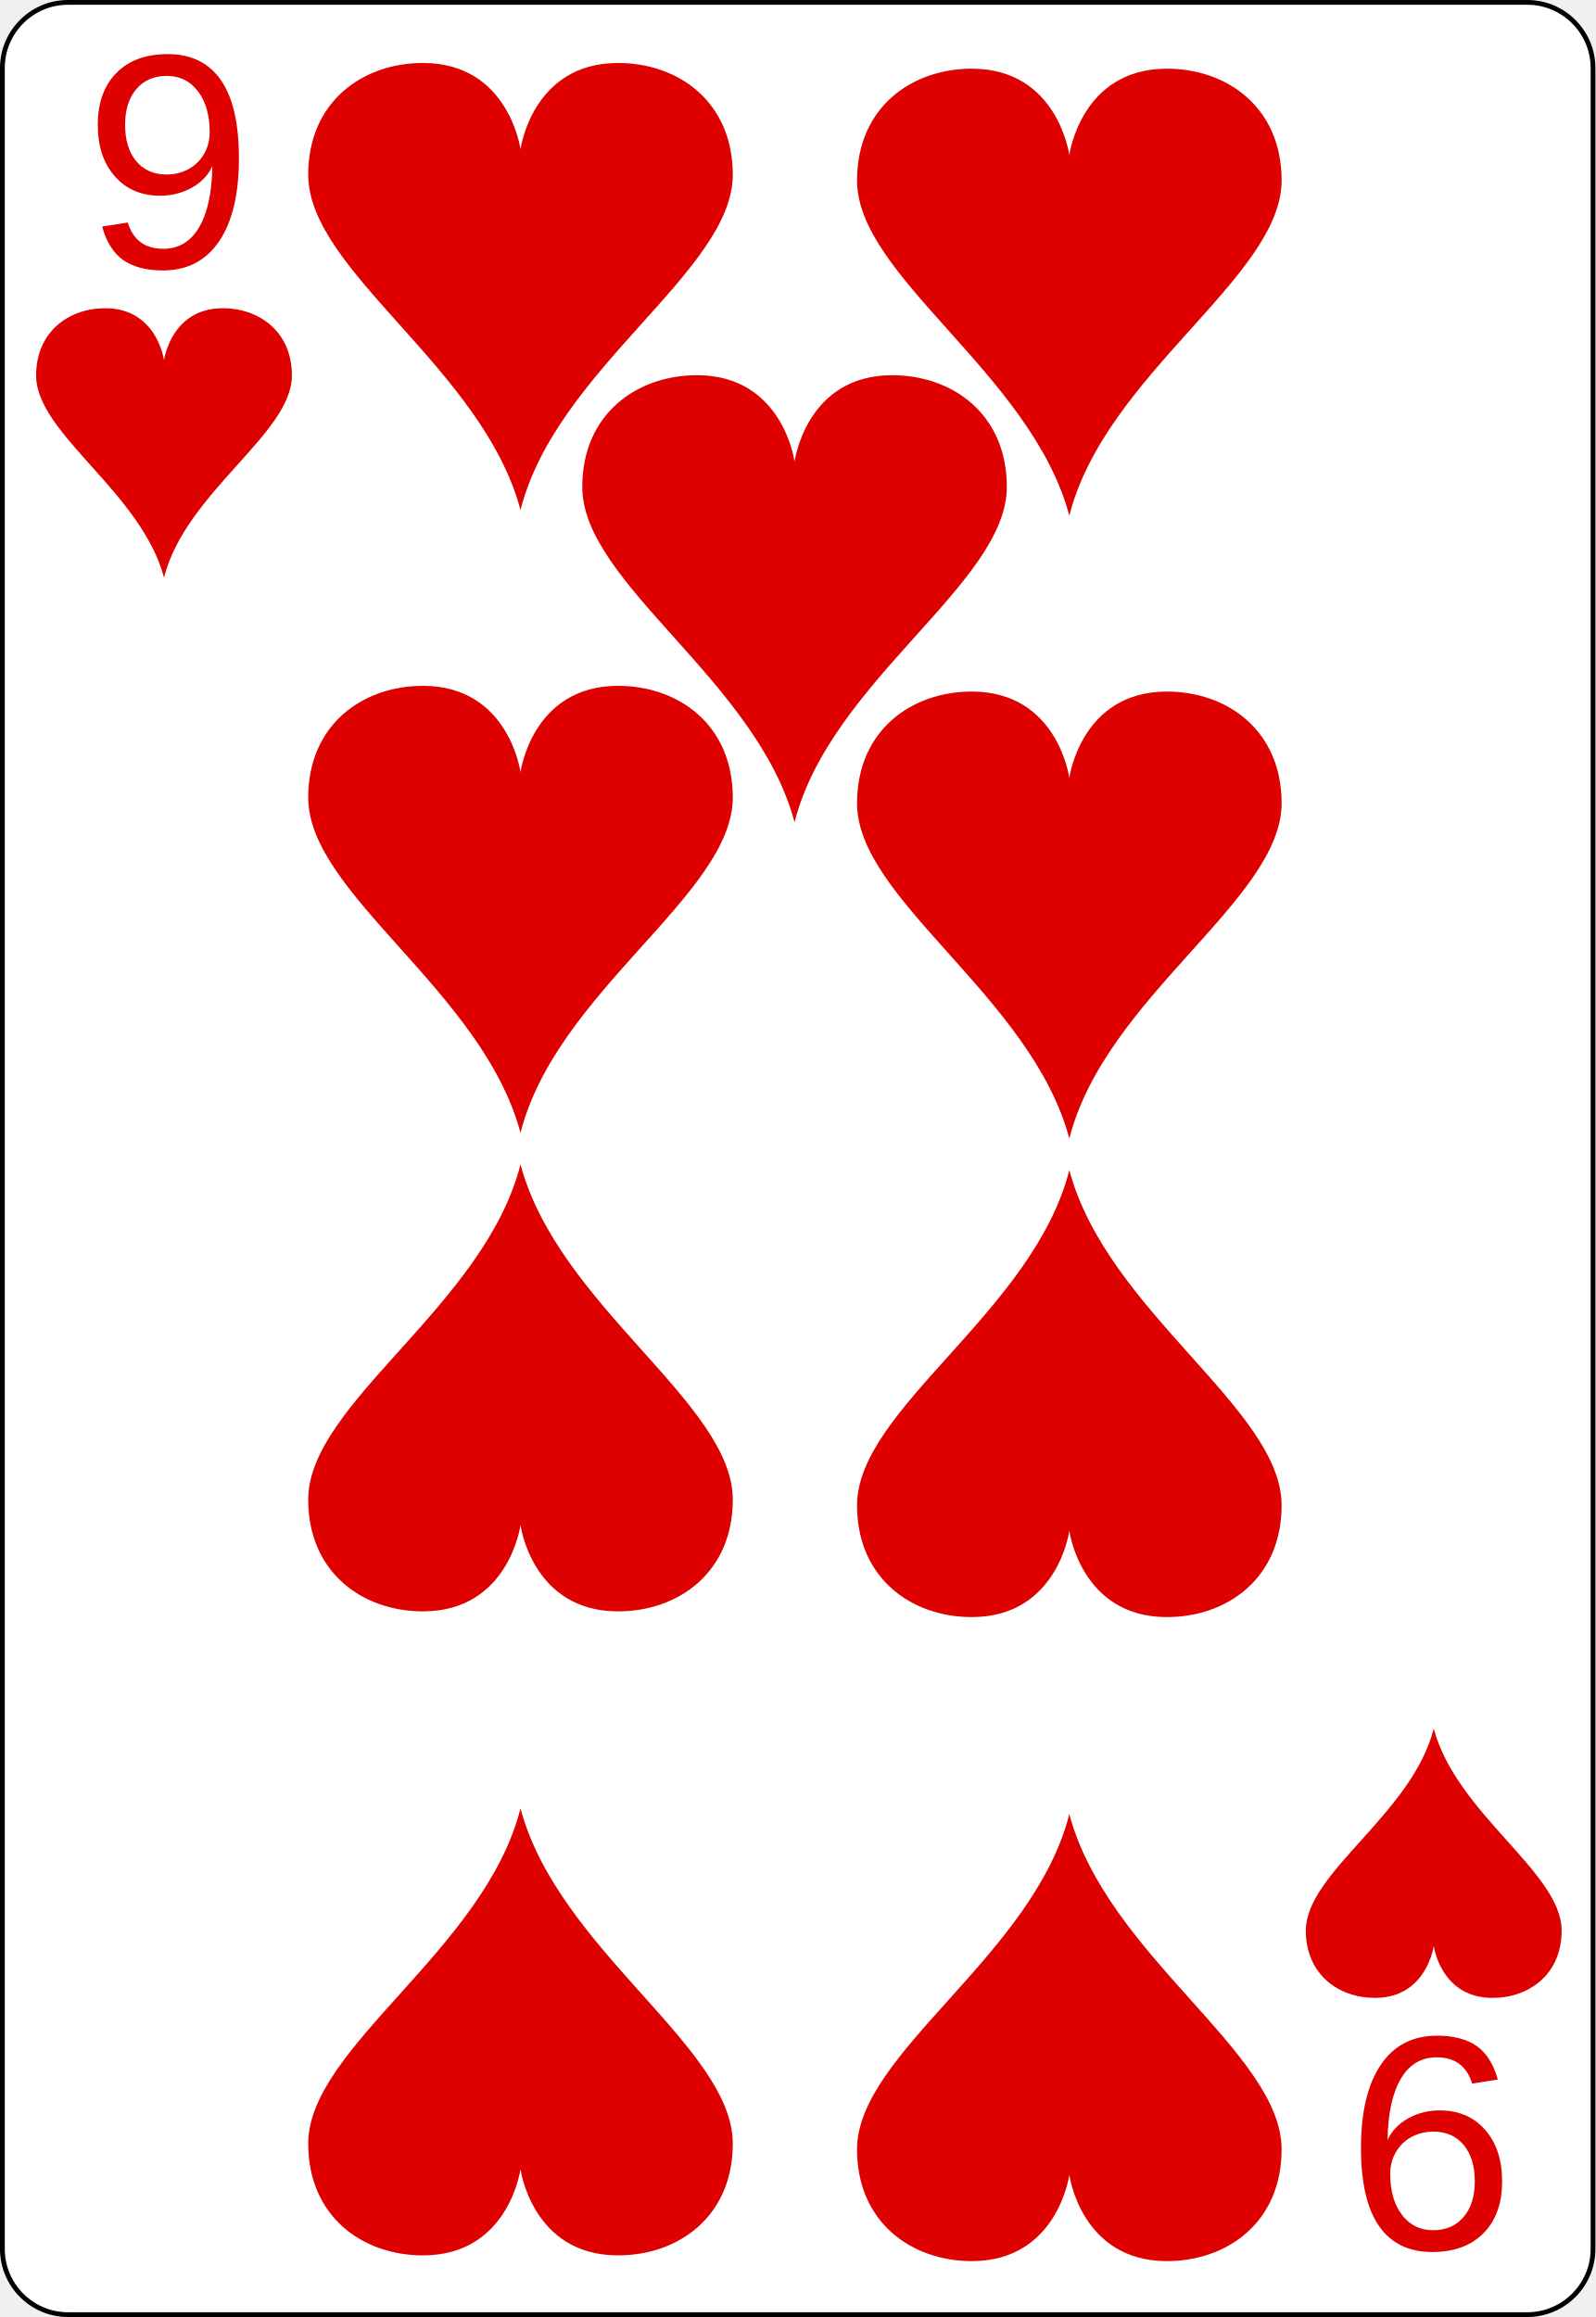
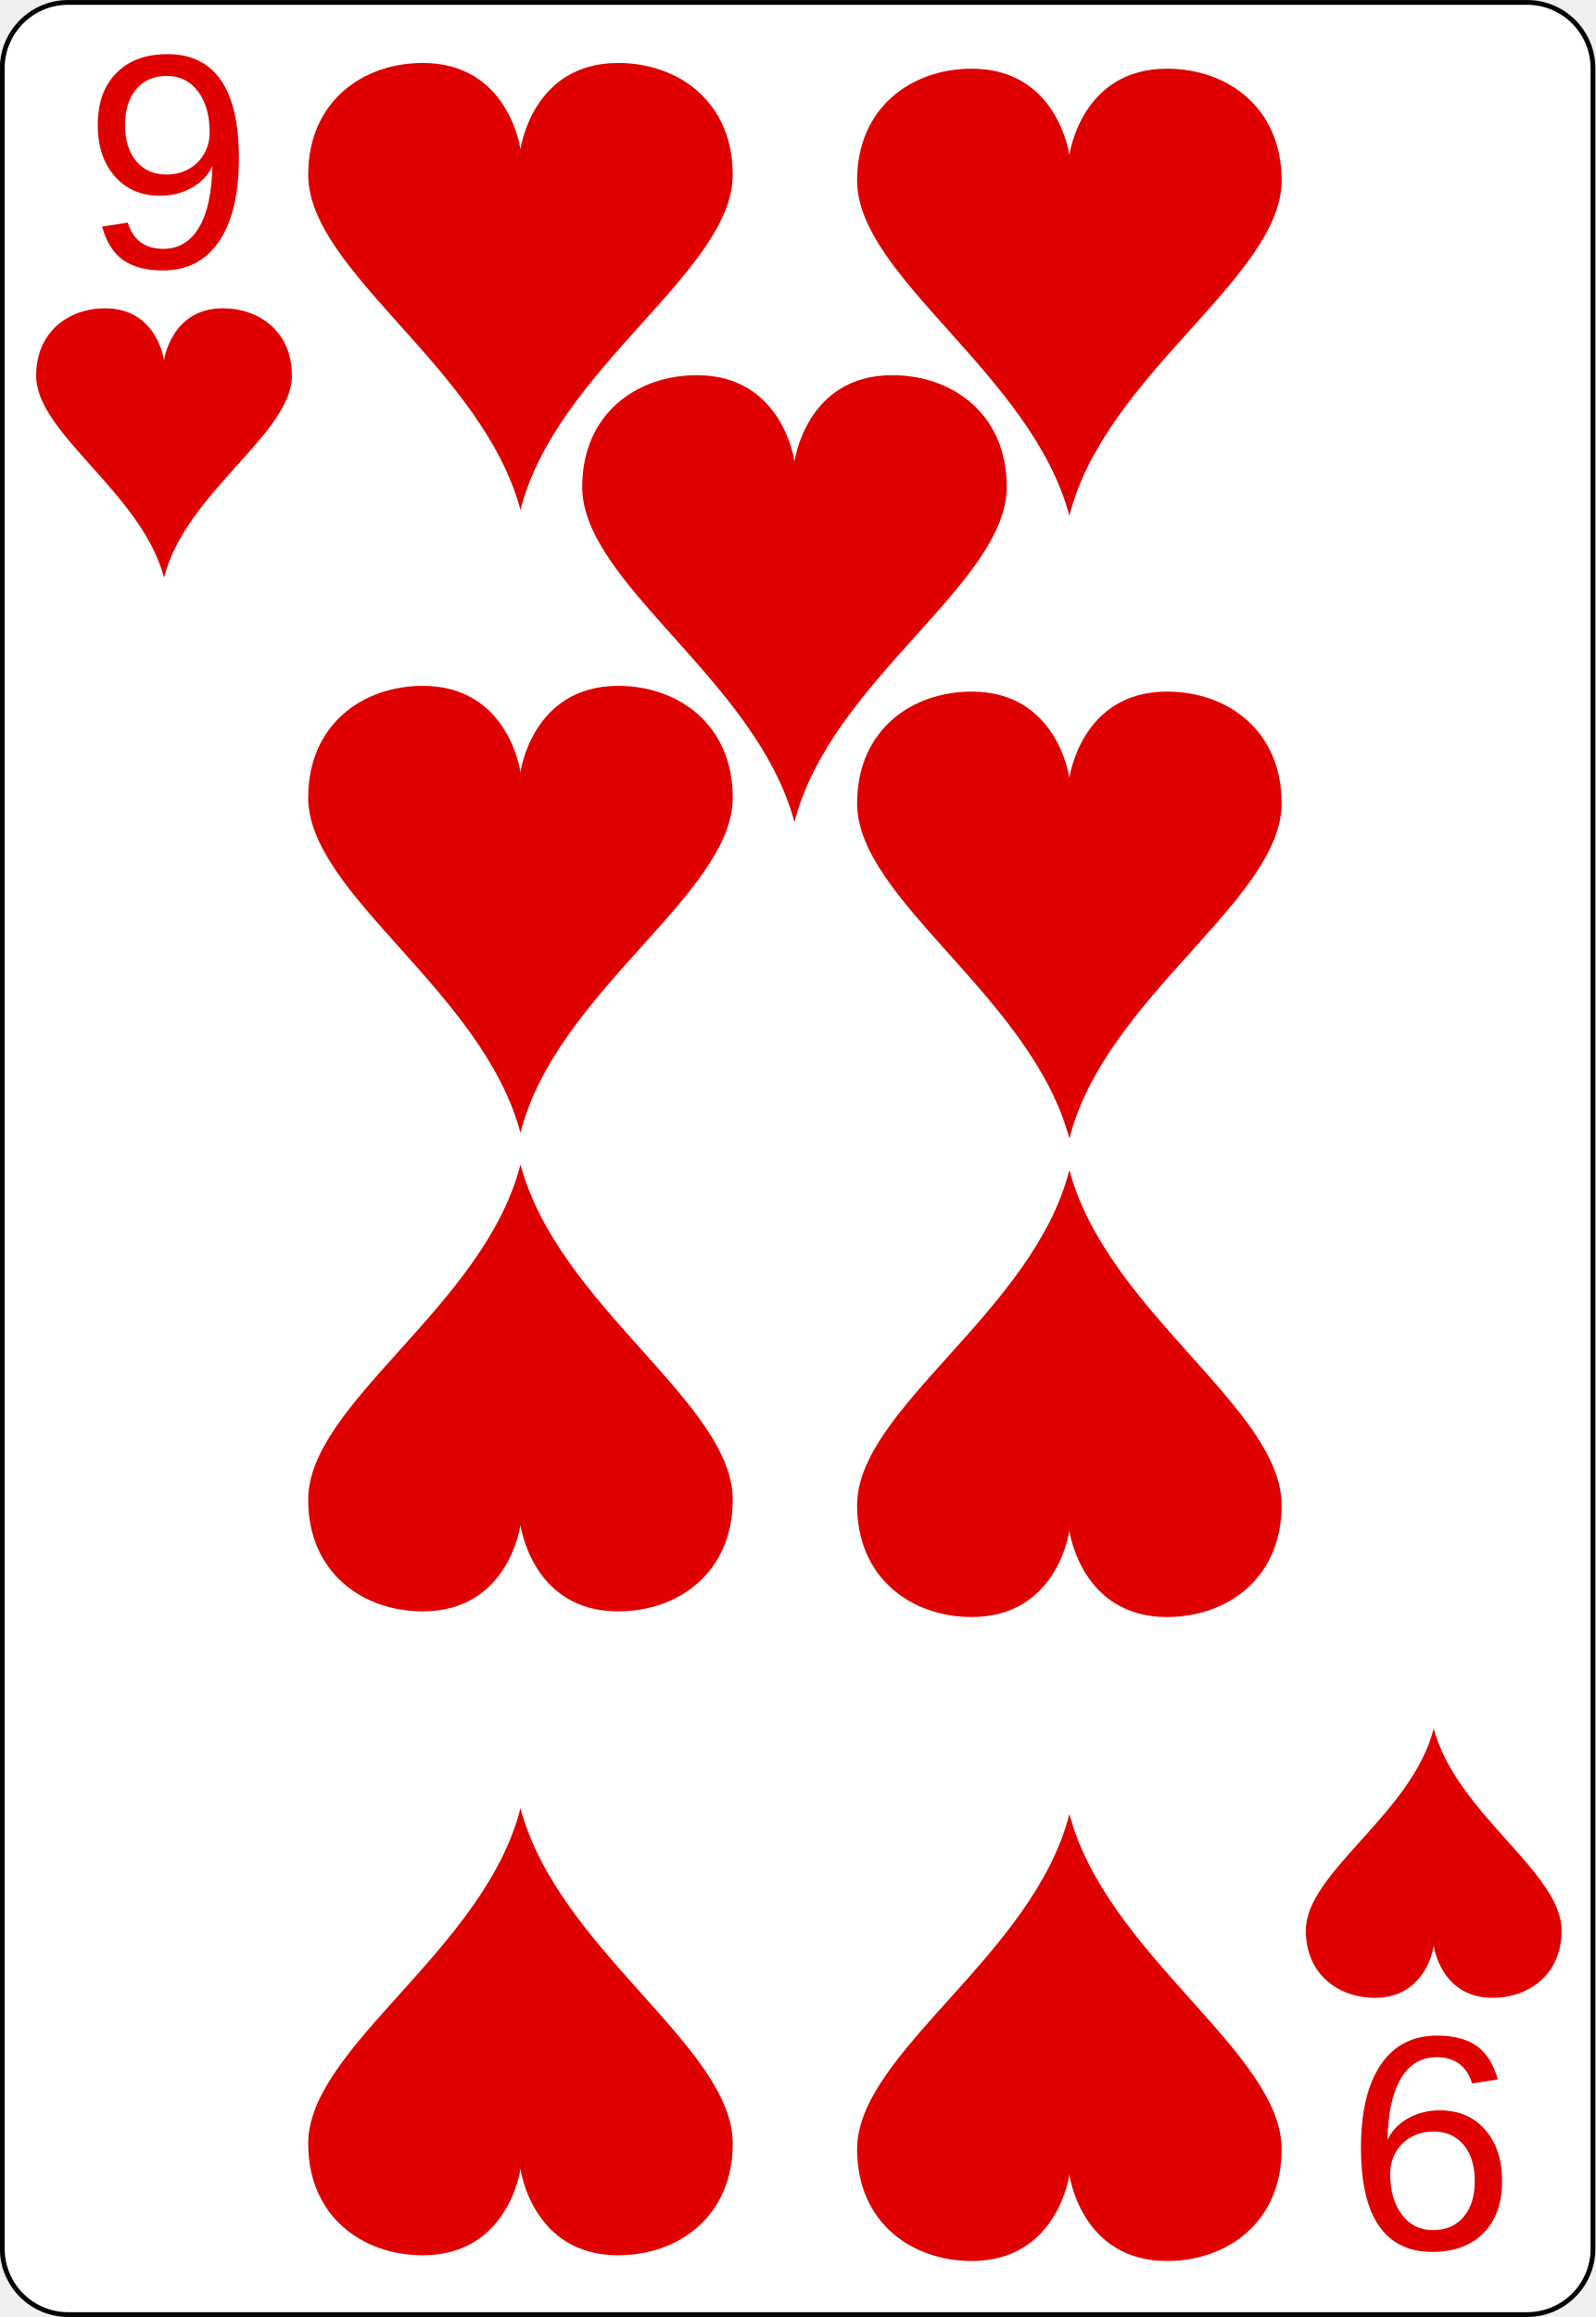
- <svg xmlns="http://www.w3.org/2000/svg" xmlns:xlink="http://www.w3.org/1999/xlink" width="167.087pt" height="242.667pt" viewBox="0 0 167.087 242.667" xml:space="preserve" id="svg2" version="1.1">
-   <defs id="defs41">
-     <radialGradient xlink:href="#linearGradient3773" id="radialGradient3781" cx="-0.158" cy="-8.835" fx="-0.158" fy="-8.835" r="8" gradientTransform="matrix(-1.584269,-0.02349808,0.03071979,-2.477574,-0.2485638,-26.71351)" gradientUnits="userSpaceOnUse" />
-     <linearGradient id="linearGradient3773">
-       <stop style="stop-color:#000000;stop-opacity:1;" offset="0" id="stop3775" />
-       <stop style="stop-color:#000000;stop-opacity:0.649;" offset="1" id="stop3777" />
-     </linearGradient>
-     <radialGradient xlink:href="#linearGradient3773" id="radialGradient3957" cx="-0.158" cy="-8.835" fx="-0.158" fy="-8.835" r="8" gradientTransform="matrix(-1.584269,-0.02349808,0.03071979,-2.477574,-0.2485638,-26.71351)" gradientUnits="userSpaceOnUse" />
-     <linearGradient id="linearGradient3959">
-       <stop style="stop-color:#000000;stop-opacity:1;" offset="0" id="stop3961" />
-       <stop style="stop-color:#000000;stop-opacity:0.649;" offset="1" id="stop3963" />
-     </linearGradient>
-     <radialGradient r="81.903" fy="509.476" fx="168.025" cy="509.476" cx="168.025" gradientTransform="matrix(1.25656,-0.7774064,0.3366382,0.5361257,-221.2021,359.2426)" gradientUnits="userSpaceOnUse" id="radialGradient3975" xlink:href="#linearGradient3784-4" />
-     <linearGradient id="linearGradient3784-4">
-       <stop style="stop-color:#ffffff;stop-opacity:0.435;" offset="0" id="stop3786-8" />
-       <stop style="stop-color:#000000;stop-opacity:0;" offset="1" id="stop3788-6" />
-     </linearGradient>
-     <radialGradient xlink:href="#linearGradient3784-4-5" id="radialGradient3929" gradientUnits="userSpaceOnUse" gradientTransform="matrix(1.25656,-0.7774064,0.3366382,0.5361257,-221.2021,359.2426)" cx="168.025" cy="509.476" fx="168.025" fy="509.476" r="81.903" />
-     <linearGradient id="linearGradient3784-4-5">
-       <stop style="stop-color:#ffffff;stop-opacity:0.489;" offset="0" id="stop3786-8-0" />
-       <stop style="stop-color:#000000;stop-opacity:0;" offset="1" id="stop3788-6-3" />
-     </linearGradient>
-     <radialGradient xlink:href="#linearGradient3784-4-1" id="radialGradient3927" gradientUnits="userSpaceOnUse" gradientTransform="matrix(1.25656,-0.7774064,0.3366382,0.5361257,-221.2021,359.2426)" cx="168.025" cy="509.476" fx="168.025" fy="509.476" r="81.903" />
-     <linearGradient id="linearGradient3784-4-1">
-       <stop style="stop-color:#ffffff;stop-opacity:0.237;" offset="0" id="stop3786-8-03" />
-       <stop style="stop-color:#000000;stop-opacity:0;" offset="1" id="stop3788-6-6" />
-     </linearGradient>
-     <radialGradient xlink:href="#linearGradient3768" id="radialGradient3776" cx="-0.206" cy="-4.579" fx="-0.206" fy="-4.579" r="8" gradientTransform="matrix(-1,0,0,-1.720176,-0.4120407,-13.02719)" gradientUnits="userSpaceOnUse" />
-     <linearGradient id="linearGradient3768">
-       <stop style="stop-color:#df0000;stop-opacity:1;" offset="0" id="stop3770" />
-       <stop style="stop-color:#df0000;stop-opacity:0.672;" offset="1" id="stop3772" />
-     </linearGradient>
-     <radialGradient r="81.903" fy="511.223" fx="171.487" cy="511.223" cx="171.487" gradientTransform="matrix(1.152989,-0.6739155,0.3948202,0.6754904,-233.6326,270.4008)" gradientUnits="userSpaceOnUse" id="radialGradient4013" xlink:href="#linearGradient3784-4-6" />
-     <linearGradient id="linearGradient3784-4-6">
-       <stop style="stop-color:#ffffff;stop-opacity:0.313;" offset="0" id="stop3786-8-8" />
-       <stop style="stop-color:#000000;stop-opacity:0;" offset="1" id="stop3788-6-8" />
-     </linearGradient>
-     <radialGradient r="81.903" fy="492.632" fx="159.354" cy="492.632" cx="159.354" gradientTransform="matrix(1.089478,-0.715138,0.4464527,0.6562658,-244.9333,290.9185)" gradientUnits="userSpaceOnUse" id="radialGradient4013-8" xlink:href="#linearGradient3784-4-2" />
-     <linearGradient id="linearGradient3784-4-2">
-       <stop style="stop-color:#ffffff;stop-opacity:0.29;" offset="0" id="stop3786-8-1" />
-       <stop style="stop-color:#000000;stop-opacity:0;" offset="1" id="stop3788-6-5" />
-     </linearGradient>
-     <radialGradient r="81.903" fy="492.632" fx="159.354" cy="492.632" cx="159.354" gradientTransform="matrix(1.089478,-0.715138,0.4464527,0.6562658,-244.9333,290.9185)" gradientUnits="userSpaceOnUse" id="radialGradient3073" xlink:href="#linearGradient3784-4-2" />
-   </defs>
-   <g id="Layer_x0020_1" style="fill-rule:nonzero;clip-rule:nonzero;stroke:#000000;stroke-miterlimit:4;">
-     <path style="fill:#FFFFFF;stroke-width:0.5;" d="M166.837,235.548c0,3.777-3.087,6.869-6.871,6.869H7.111c-3.775,0-6.861-3.092-6.861-6.869V7.12C0.25,3.343,3.336,0.25,7.111,0.25h152.855    c3.784,0,6.871,3.093,6.871,6.87v228.428z" id="path5" />
-     <g style="stroke:none;" id="g7">
-       <g id="g9">
- 				
- 			</g>
-     </g>
-     <g id="g15">
- 			
- 		</g>
-     <g id="g19">
- 			
- 		</g>
-     <g style="stroke:none;" id="g23">
-       <g id="g25">
- 				
- 			</g>
-     </g>
-     <g style="stroke:none;" id="g31">
-       <g id="g33">
- 				
- 			</g>
-     </g>
+ <svg xmlns="http://www.w3.org/2000/svg" xml:space="preserve" width="222.78" height="323.56" viewBox="0 0 167.09 242.67">
+   <g style="fill-rule:nonzero;clip-rule:nonzero;stroke:#000;stroke-miterlimit:4">
+     <path d="M166.84 235.55a6.9 6.9 0 0 1-6.87 6.87H7.1a6.9 6.9 0 0 1-6.86-6.87V7.12A6.9 6.9 0 0 1 7.11.25h152.86a6.9 6.9 0 0 1 6.87 6.87z" style="fill:#fff;stroke-width:.5" />
  </g>
-   <g transform="matrix(1.674307,0,0,1.566992,17.17751,46.38532)" id="layer1-9-6" style="fill:#df0000;fill-opacity:1">
-     <path style="fill:#df0000;fill-opacity:1" id="hl-8" d="M 3.676,-9 C 0.433,-9 0,-5.523 0,-5.523 0,-5.523 -0.433,-9 -3.676,-9 -5.946,-9 -8,-7.441 -8,-4.5 -8,-0.614 -1.421,3.294 0,9 1.352,3.299 8,-0.614 8,-4.5 8,-7.441 5.946,-9 3.676,-9 z" />
-   </g>
-   <g transform="matrix(-1.674307,0,0,-1.566992,150.156,195.1431)" id="layer1-9-6-5" style="fill:#df0000;fill-opacity:1">
-     <path style="fill:#df0000;fill-opacity:1" id="hl-8-1" d="M 3.676,-9 C 0.433,-9 0,-5.523 0,-5.523 0,-5.523 -0.433,-9 -3.676,-9 -5.946,-9 -8,-7.441 -8,-4.5 -8,-0.614 -1.421,3.294 0,9 1.352,3.299 8,-0.614 8,-4.5 8,-7.441 5.946,-9 3.676,-9 z" />
-   </g>
-   <g transform="matrix(2.779008,0,0,2.600887,54.51227,30.00377)" id="layer1-9-6-8" style="fill:#df0000;fill-opacity:1">
-     <path style="fill:#df0000;fill-opacity:1" id="hl-8-8" d="M 3.676,-9 C 0.433,-9 0,-5.523 0,-5.523 0,-5.523 -0.433,-9 -3.676,-9 -5.946,-9 -8,-7.441 -8,-4.5 -8,-0.614 -1.421,3.294 0,9 1.352,3.299 8,-0.614 8,-4.5 8,-7.441 5.946,-9 3.676,-9 z" />
-   </g>
-   <g transform="matrix(-2.779008,0,0,-2.600887,54.51227,212.8062)" id="layer1-9-6-8-9" style="fill:#df0000;fill-opacity:1">
-     <path style="fill:#df0000;fill-opacity:1" id="hl-8-8-5" d="M 3.676,-9 C 0.433,-9 0,-5.523 0,-5.523 0,-5.523 -0.433,-9 -3.676,-9 -5.946,-9 -8,-7.441 -8,-4.5 -8,-0.614 -1.421,3.294 0,9 1.352,3.299 8,-0.614 8,-4.5 8,-7.441 5.946,-9 3.676,-9 z" />
-   </g>
-   <g transform="matrix(2.779008,0,0,2.600887,54.51227,95.23862)" id="layer1-9-6-8-8" style="fill:#df0000;fill-opacity:1">
-     <path style="fill:#df0000;fill-opacity:1" id="hl-8-8-8" d="M 3.676,-9 C 0.433,-9 0,-5.523 0,-5.523 0,-5.523 -0.433,-9 -3.676,-9 -5.946,-9 -8,-7.441 -8,-4.5 -8,-0.614 -1.421,3.294 0,9 1.352,3.299 8,-0.614 8,-4.5 8,-7.441 5.946,-9 3.676,-9 z" />
-   </g>
-   <g transform="matrix(-2.779008,0,0,-2.600887,54.51227,145.356)" id="layer1-9-6-8-884-8" style="fill:#df0000;fill-opacity:1">
-     <path style="fill:#df0000;fill-opacity:1" id="hl-8-8-3-8" d="M 3.676,-9 C 0.433,-9 0,-5.523 0,-5.523 0,-5.523 -0.433,-9 -3.676,-9 -5.946,-9 -8,-7.441 -8,-4.5 -8,-0.614 -1.421,3.294 0,9 1.352,3.299 8,-0.614 8,-4.5 8,-7.441 5.946,-9 3.676,-9 z" />
-   </g>
-   <g transform="matrix(2.779008,0,0,2.600887,111.9909,30.60254)" id="layer1-9-6-8-7" style="fill:#df0000;fill-opacity:1">
-     <path style="fill:#df0000;fill-opacity:1" id="hl-8-8-1" d="M 3.676,-9 C 0.433,-9 0,-5.523 0,-5.523 0,-5.523 -0.433,-9 -3.676,-9 -5.946,-9 -8,-7.441 -8,-4.5 -8,-0.614 -1.421,3.294 0,9 1.352,3.299 8,-0.614 8,-4.5 8,-7.441 5.946,-9 3.676,-9 z" />
-   </g>
-   <g transform="matrix(-2.779008,0,0,-2.600887,111.9909,213.4049)" id="layer1-9-6-8-9-7" style="fill:#df0000;fill-opacity:1">
-     <path style="fill:#df0000;fill-opacity:1" id="hl-8-8-5-2" d="M 3.676,-9 C 0.433,-9 0,-5.523 0,-5.523 0,-5.523 -0.433,-9 -3.676,-9 -5.946,-9 -8,-7.441 -8,-4.5 -8,-0.614 -1.421,3.294 0,9 1.352,3.299 8,-0.614 8,-4.5 8,-7.441 5.946,-9 3.676,-9 z" />
-   </g>
-   <g transform="matrix(2.779008,0,0,2.600887,111.9909,95.8374)" id="layer1-9-6-8-8-7" style="fill:#df0000;fill-opacity:1">
-     <path style="fill:#df0000;fill-opacity:1" id="hl-8-8-8-2" d="M 3.676,-9 C 0.433,-9 0,-5.523 0,-5.523 0,-5.523 -0.433,-9 -3.676,-9 -5.946,-9 -8,-7.441 -8,-4.5 -8,-0.614 -1.421,3.294 0,9 1.352,3.299 8,-0.614 8,-4.5 8,-7.441 5.946,-9 3.676,-9 z" />
-   </g>
-   <g transform="matrix(-2.779008,0,0,-2.600887,111.9909,145.9548)" id="layer1-9-6-8-884-8-2" style="fill:#df0000;fill-opacity:1">
-     <path style="fill:#df0000;fill-opacity:1" id="hl-8-8-3-8-6" d="M 3.676,-9 C 0.433,-9 0,-5.523 0,-5.523 0,-5.523 -0.433,-9 -3.676,-9 -5.946,-9 -8,-7.441 -8,-4.5 -8,-0.614 -1.421,3.294 0,9 1.352,3.299 8,-0.614 8,-4.5 8,-7.441 5.946,-9 3.676,-9 z" />
-   </g>
-   <g transform="matrix(2.779008,0,0,2.600887,83.21339,62.70455)" id="layer1-9-6-8-91" style="fill:#df0000;fill-opacity:1">
-     <path style="fill:#df0000;fill-opacity:1" id="hl-8-8-7" d="M 3.676,-9 C 0.433,-9 0,-5.523 0,-5.523 0,-5.523 -0.433,-9 -3.676,-9 -5.946,-9 -8,-7.441 -8,-4.5 -8,-0.614 -1.421,3.294 0,9 1.352,3.299 8,-0.614 8,-4.5 8,-7.441 5.946,-9 3.676,-9 z" />
-   </g>
-   <text xml:space="preserve" style="font-size:32px;font-style:normal;font-weight:normal;line-height:125%;letter-spacing:0px;word-spacing:0px;fill:#df0000;fill-opacity:1;stroke:none;font-family:Bitstream Vera Sans" x="8.744" y="28.013" id="text3788-43">
-     <tspan id="tspan3790-1" x="8.744" y="28.013" style="font-style:normal;font-variant:normal;font-weight:normal;font-stretch:normal;fill:#df0000;fill-opacity:1;font-family:Arial;-inkscape-font-specification:Arial">9</tspan>
+   <path d="M3.68-9C.43-9 0-5.52 0-5.52S-.43-9-3.68-9C-5.95-9-8-7.44-8-4.5-8-.61-1.42 3.3 0 9 1.35 3.3 8-.61 8-4.5 8-7.44 5.95-9 3.68-9" style="fill:#df0000;fill-opacity:1" transform="matrix(1.6743 0 0 1.567 17.18 46.39)" />
+   <path d="M3.68-9C.43-9 0-5.52 0-5.52S-.43-9-3.68-9C-5.95-9-8-7.44-8-4.5-8-.61-1.42 3.3 0 9 1.35 3.3 8-.61 8-4.5 8-7.44 5.95-9 3.68-9" style="fill:#df0000;fill-opacity:1" transform="matrix(-1.6743 0 0 -1.567 150.16 195.14)" />
+   <path d="M3.68-9C.43-9 0-5.52 0-5.52S-.43-9-3.68-9C-5.95-9-8-7.44-8-4.5-8-.61-1.42 3.3 0 9 1.35 3.3 8-.61 8-4.5 8-7.44 5.95-9 3.68-9" style="fill:#df0000;fill-opacity:1" transform="matrix(2.779 0 0 2.60089 54.51 30)" />
+   <path d="M3.68-9C.43-9 0-5.52 0-5.52S-.43-9-3.68-9C-5.95-9-8-7.44-8-4.5-8-.61-1.42 3.3 0 9 1.35 3.3 8-.61 8-4.5 8-7.44 5.95-9 3.68-9" style="fill:#df0000;fill-opacity:1" transform="matrix(-2.779 0 0 -2.60089 54.51 212.8)" />
+   <path d="M3.68-9C.43-9 0-5.52 0-5.52S-.43-9-3.68-9C-5.95-9-8-7.44-8-4.5-8-.61-1.42 3.3 0 9 1.35 3.3 8-.61 8-4.5 8-7.44 5.95-9 3.68-9" style="fill:#df0000;fill-opacity:1" transform="matrix(2.779 0 0 2.60089 54.51 95.24)" />
+   <path d="M3.68-9C.43-9 0-5.52 0-5.52S-.43-9-3.68-9C-5.95-9-8-7.44-8-4.5-8-.61-1.42 3.3 0 9 1.35 3.3 8-.61 8-4.5 8-7.44 5.95-9 3.68-9" style="fill:#df0000;fill-opacity:1" transform="matrix(-2.779 0 0 -2.60089 54.51 145.36)" />
+   <path d="M3.68-9C.43-9 0-5.52 0-5.52S-.43-9-3.68-9C-5.95-9-8-7.44-8-4.5-8-.61-1.42 3.3 0 9 1.35 3.3 8-.61 8-4.5 8-7.44 5.95-9 3.68-9" style="fill:#df0000;fill-opacity:1" transform="matrix(2.779 0 0 2.60089 112 30.6)" />
+   <path d="M3.68-9C.43-9 0-5.52 0-5.52S-.43-9-3.68-9C-5.95-9-8-7.44-8-4.5-8-.61-1.42 3.3 0 9 1.35 3.3 8-.61 8-4.5 8-7.44 5.95-9 3.68-9" style="fill:#df0000;fill-opacity:1" transform="matrix(-2.779 0 0 -2.60089 112 213.4)" />
+   <path d="M3.68-9C.43-9 0-5.52 0-5.52S-.43-9-3.68-9C-5.95-9-8-7.44-8-4.5-8-.61-1.42 3.3 0 9 1.35 3.3 8-.61 8-4.5 8-7.44 5.95-9 3.68-9" style="fill:#df0000;fill-opacity:1" transform="matrix(2.779 0 0 2.60089 112 95.84)" />
+   <path d="M3.68-9C.43-9 0-5.52 0-5.52S-.43-9-3.68-9C-5.95-9-8-7.44-8-4.5-8-.61-1.42 3.3 0 9 1.35 3.3 8-.61 8-4.5 8-7.44 5.95-9 3.68-9" style="fill:#df0000;fill-opacity:1" transform="matrix(-2.779 0 0 -2.60089 112 145.95)" />
+   <path d="M3.68-9C.43-9 0-5.52 0-5.52S-.43-9-3.68-9C-5.95-9-8-7.44-8-4.5-8-.61-1.42 3.3 0 9 1.35 3.3 8-.61 8-4.5 8-7.44 5.95-9 3.68-9" style="fill:#df0000;fill-opacity:1" transform="matrix(2.779 0 0 2.60089 83.21 62.7)" />
+   <text xml:space="preserve" x="8.74" y="28.01" style="font-size:32px;font-style:normal;font-weight:400;line-height:125%;letter-spacing:0;word-spacing:0;fill:#df0000;fill-opacity:1;stroke:none;font-family:Bitstream Vera Sans">
+     <tspan x="8.74" y="28.01" style="font-style:normal;font-variant:normal;font-weight:400;font-stretch:normal;fill:#df0000;fill-opacity:1;font-family:Arial;-inkscape-font-specification:Arial">9</tspan>
  </text>
-   <text xml:space="preserve" style="font-size:32px;font-style:normal;font-weight:normal;line-height:125%;letter-spacing:0px;word-spacing:0px;fill:#df0000;fill-opacity:1;stroke:none;font-family:Bitstream Vera Sans" x="-158.818" y="-213.515" id="text3788-43-3" transform="scale(-1,-1)">
-     <tspan id="tspan3790-1-1" x="-158.818" y="-213.515" style="font-style:normal;font-variant:normal;font-weight:normal;font-stretch:normal;fill:#df0000;fill-opacity:1;font-family:Arial;-inkscape-font-specification:Arial">9</tspan>
+   <text xml:space="preserve" x="-158.82" y="-213.51" style="font-size:32px;font-style:normal;font-weight:400;line-height:125%;letter-spacing:0;word-spacing:0;fill:#df0000;fill-opacity:1;stroke:none;font-family:Bitstream Vera Sans" transform="scale(-1)">
+     <tspan x="-158.82" y="-213.51" style="font-style:normal;font-variant:normal;font-weight:400;font-stretch:normal;fill:#df0000;fill-opacity:1;font-family:Arial;-inkscape-font-specification:Arial">9</tspan>
  </text>
</svg>
